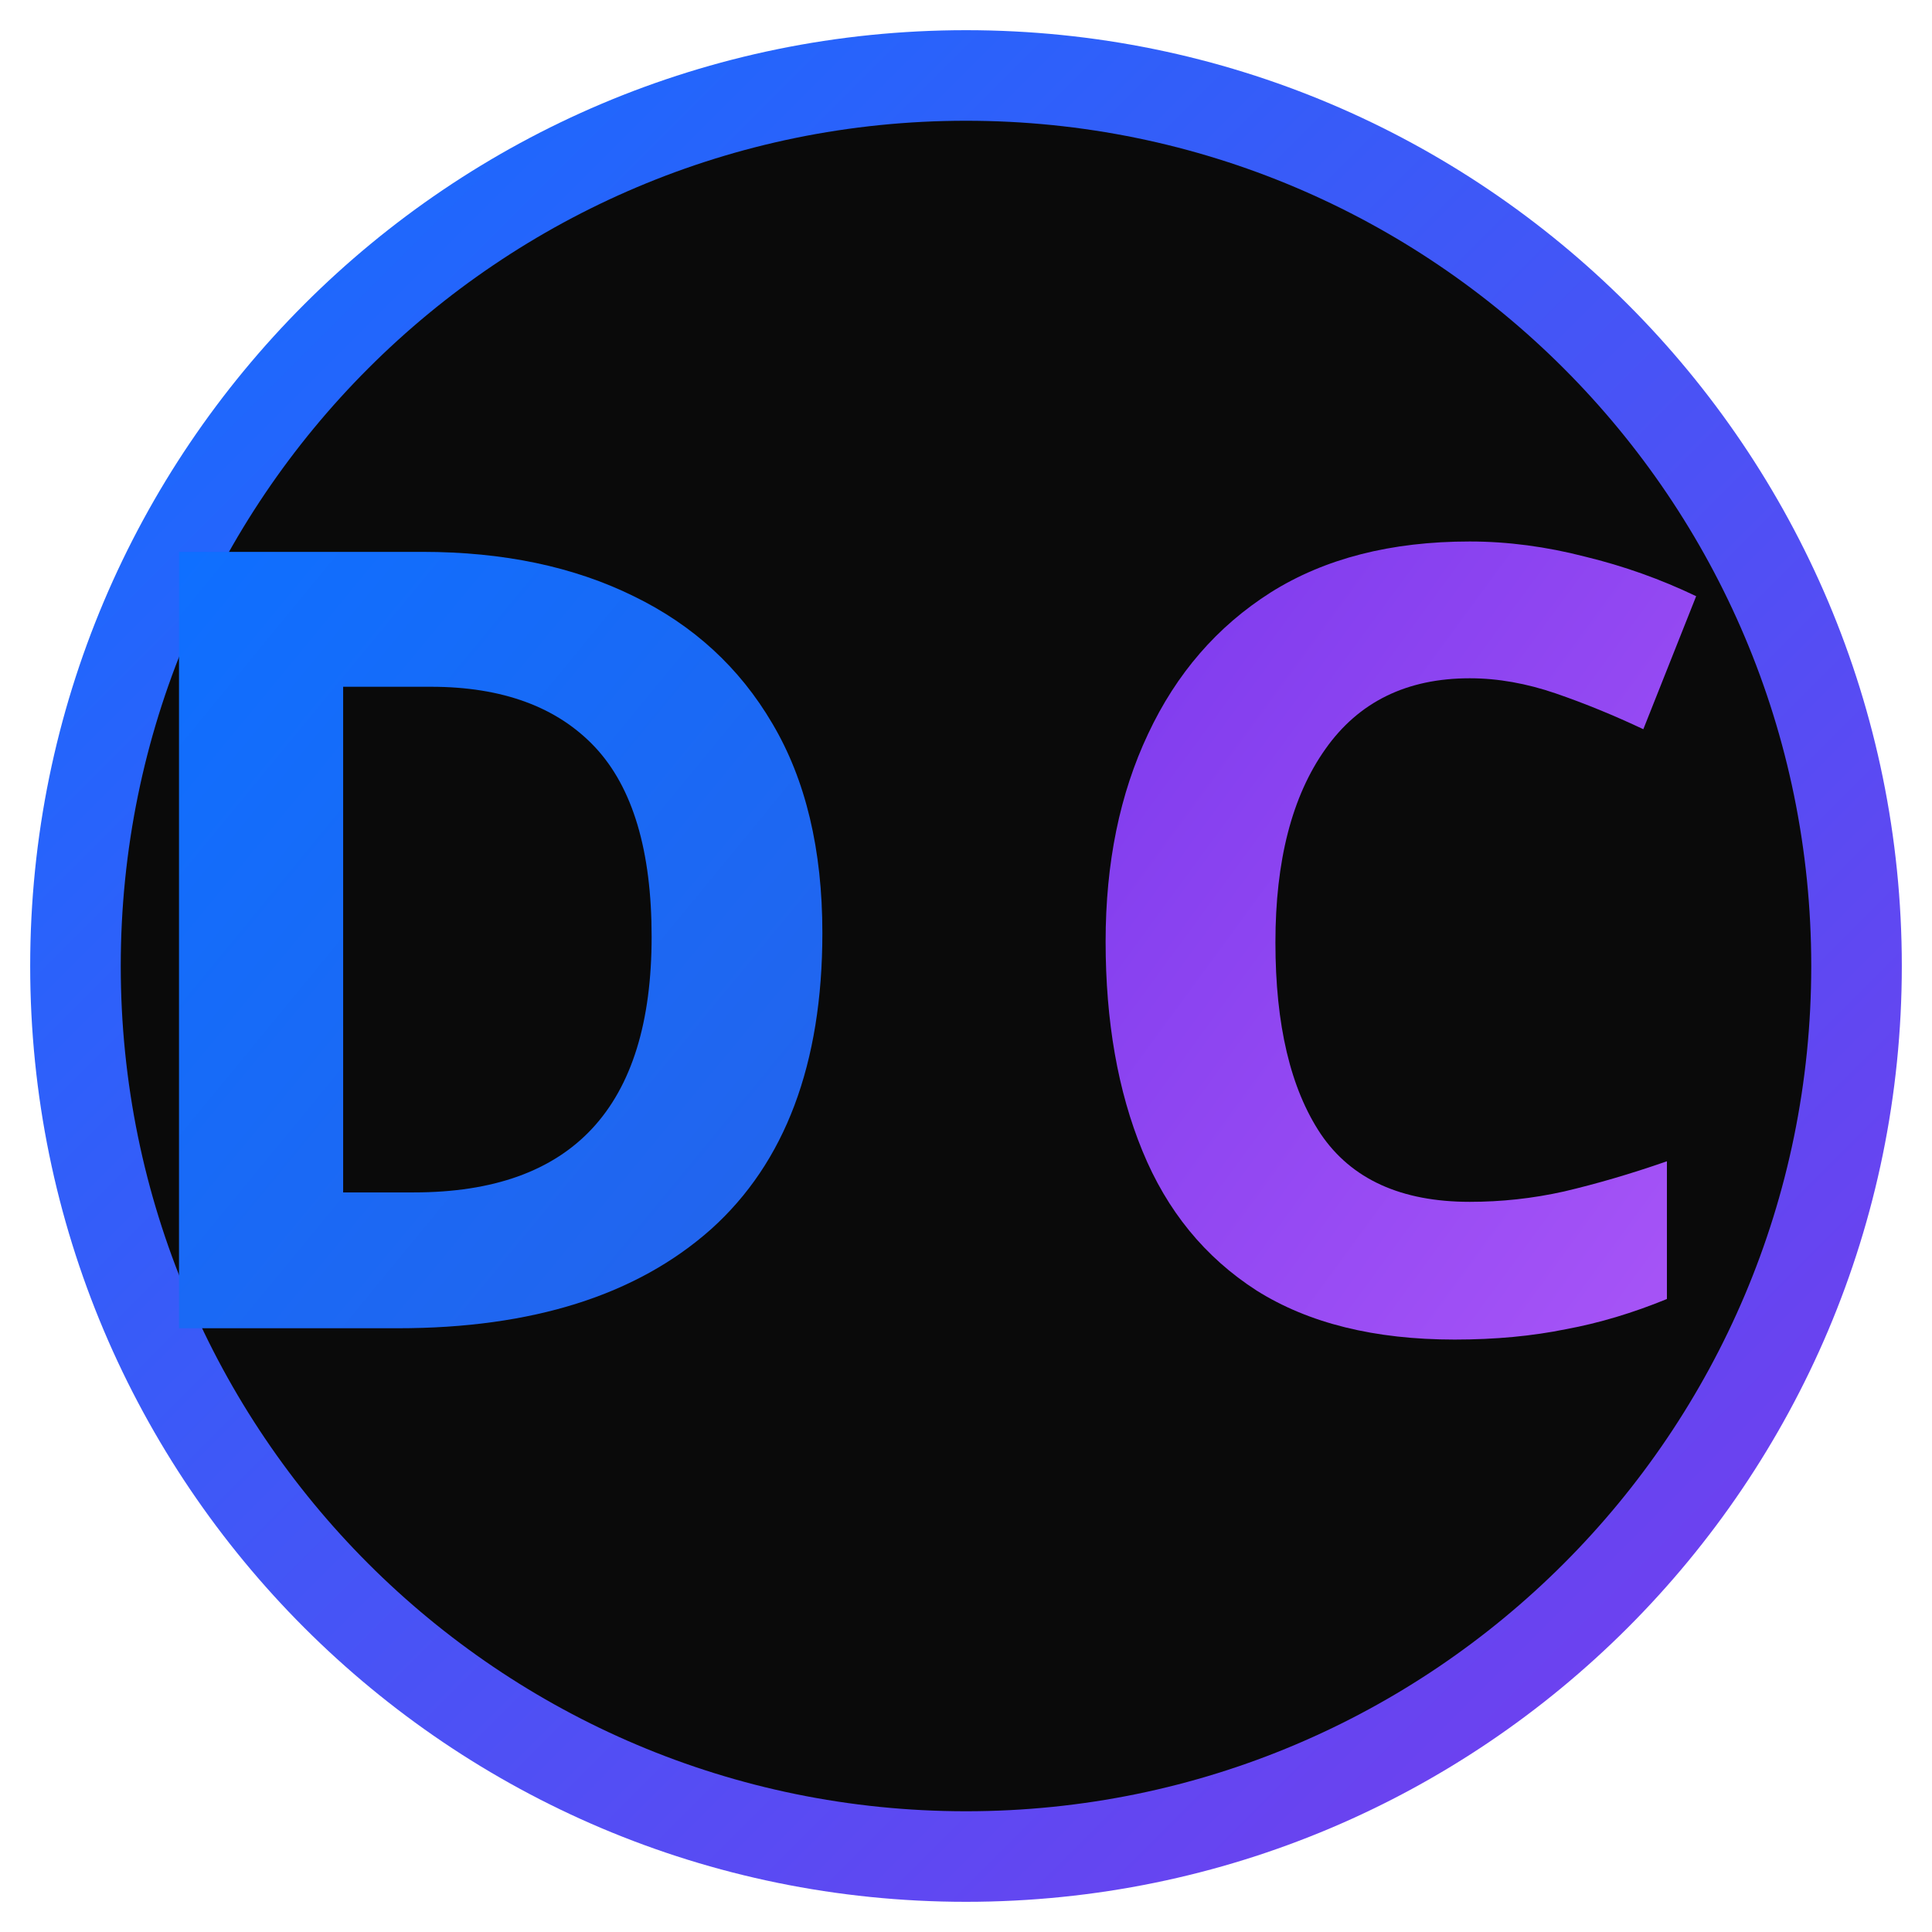
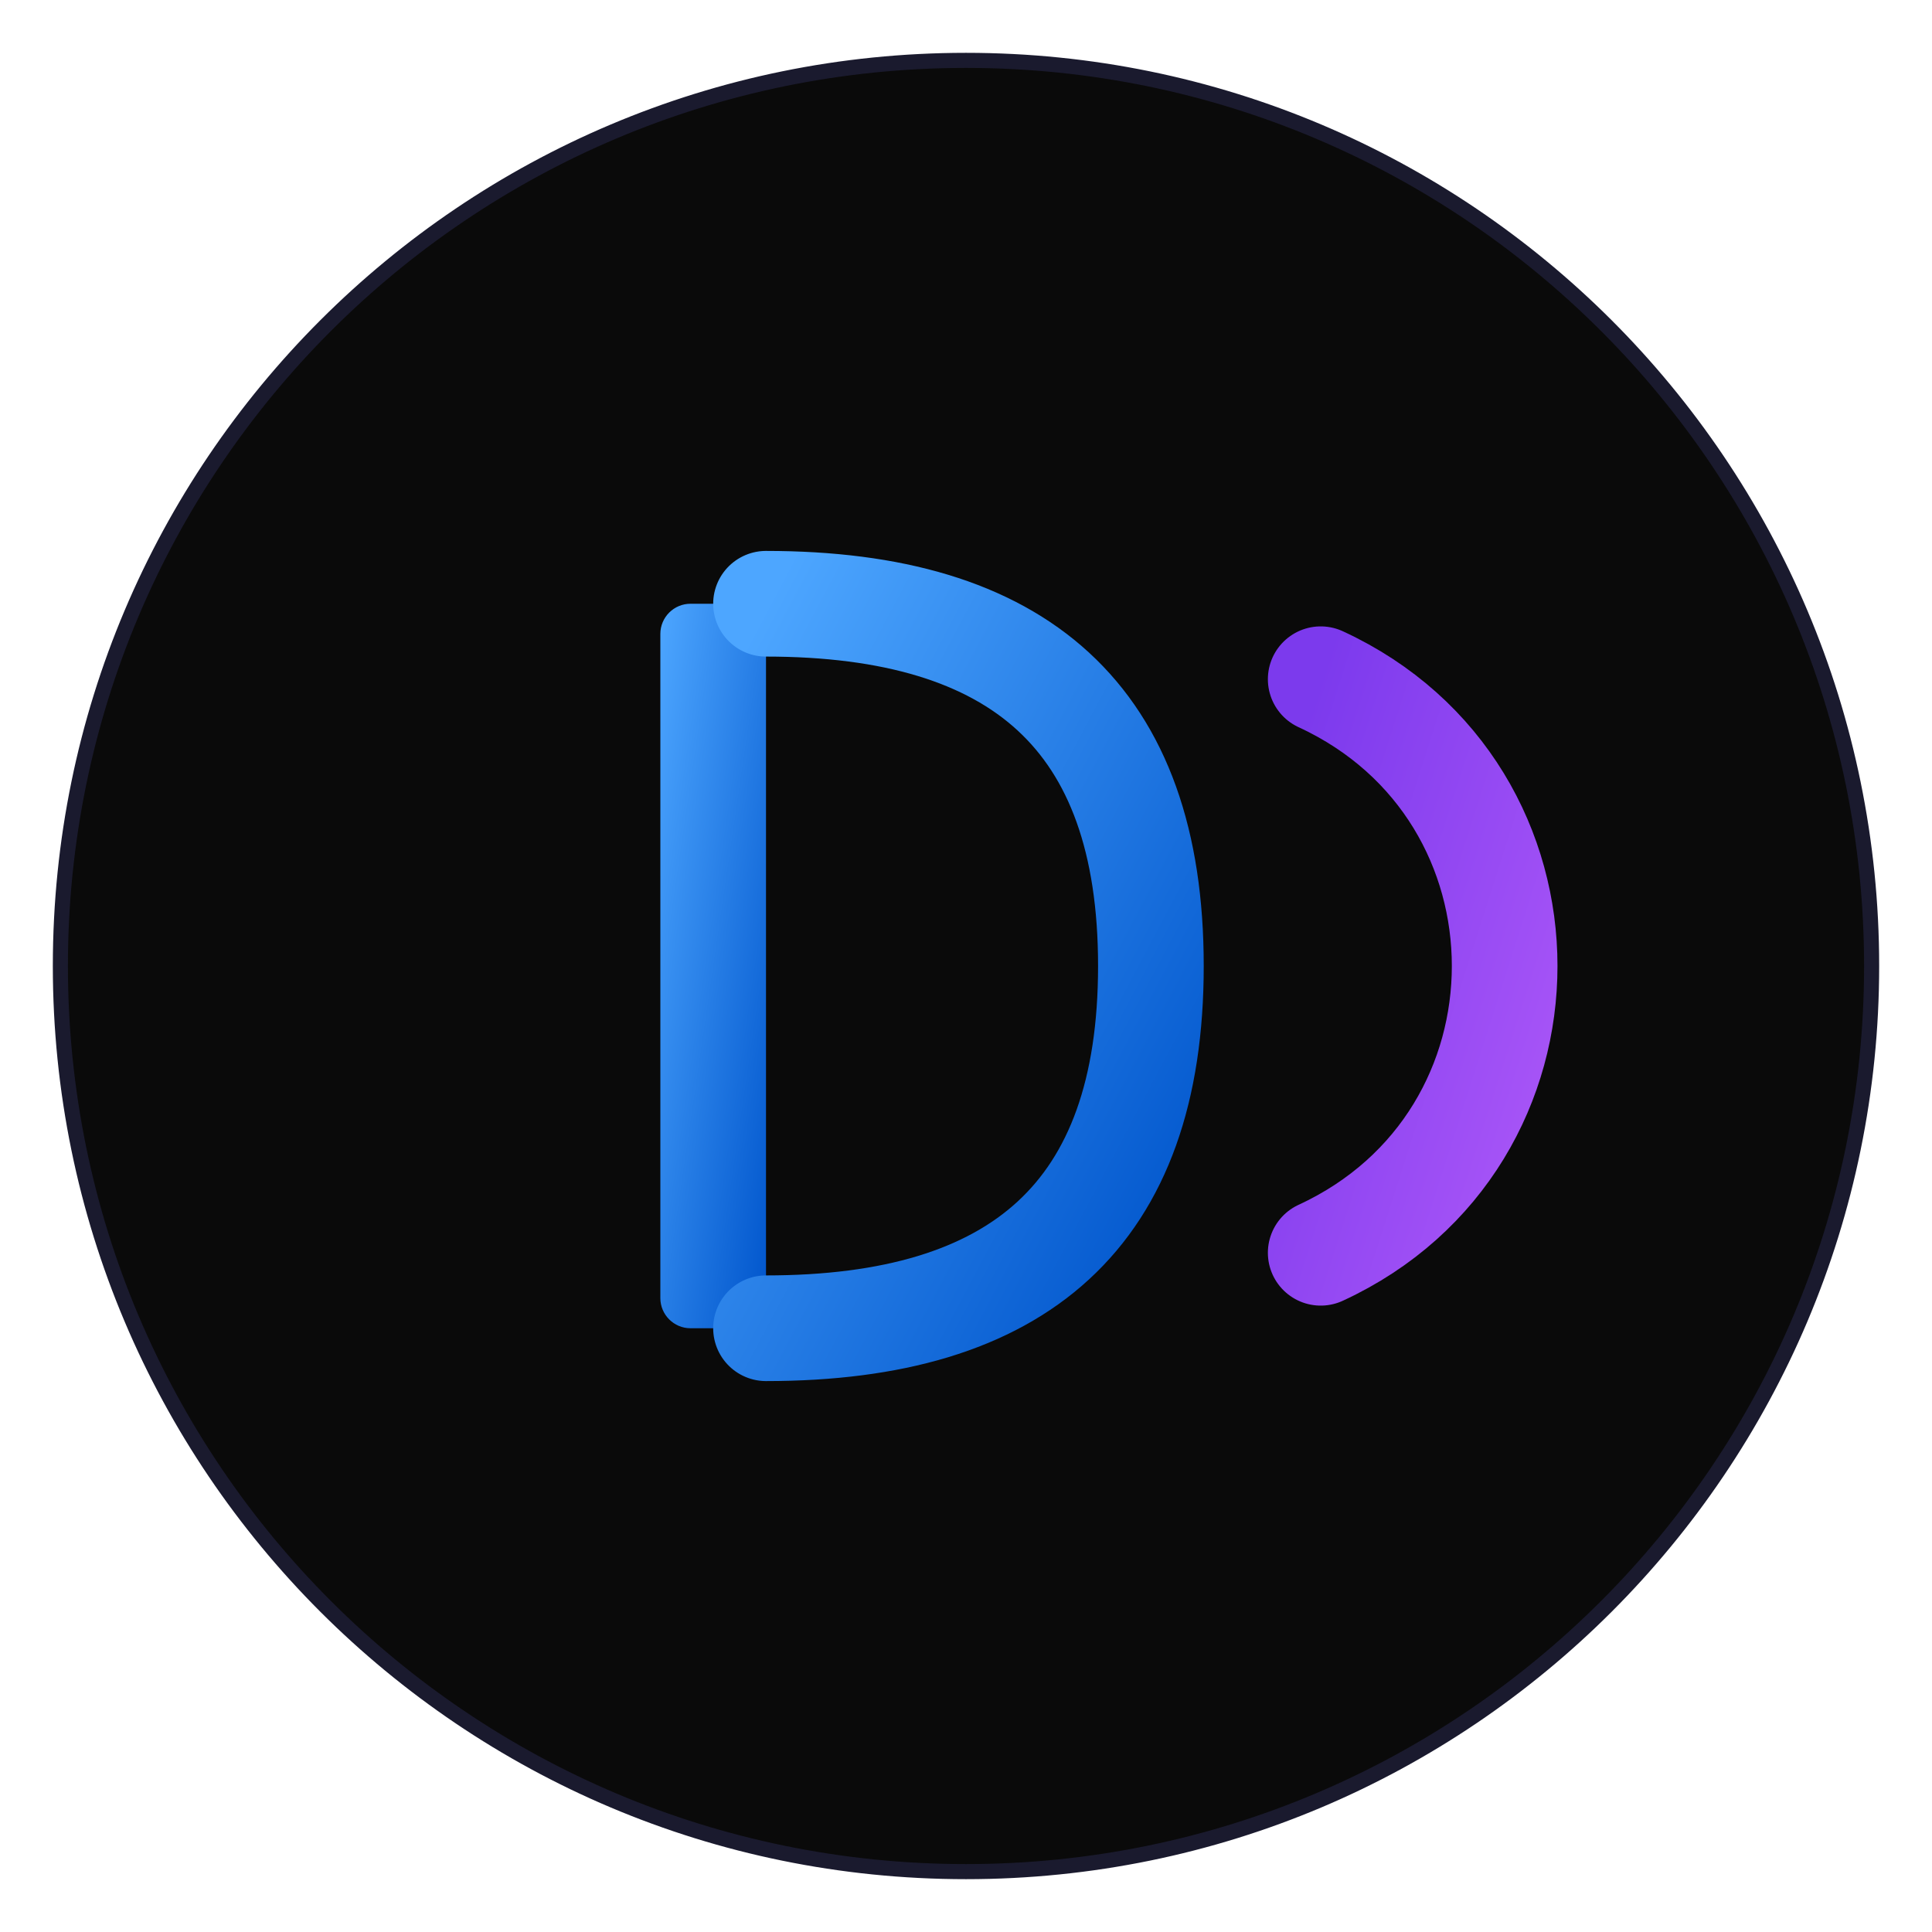
- <svg xmlns="http://www.w3.org/2000/svg" viewBox="0 0 32 32" width="32" height="32">
+ <svg xmlns="http://www.w3.org/2000/svg" viewBox="0 0 512 512" width="512" height="512">
  <defs>
-     <linearGradient id="dGrad" x1="0%" y1="0%" x2="100%" y2="100%">
-       <stop offset="0%" stop-color="#0f6fff" />
-       <stop offset="100%" stop-color="#2563eb" />
+     <linearGradient id="blueG" x1="0%" y1="0%" x2="100%" y2="100%">
+       <stop offset="0%" stop-color="#4da6ff" />
+       <stop offset="100%" stop-color="#0055cc" />
    </linearGradient>
-     <linearGradient id="cGrad" x1="0%" y1="0%" x2="100%" y2="100%">
+     <linearGradient id="purpleG" x1="0%" y1="0%" x2="100%" y2="100%">
      <stop offset="0%" stop-color="#7c3aed" />
      <stop offset="100%" stop-color="#a855f7" />
    </linearGradient>
-     <linearGradient id="ring" x1="0%" y1="0%" x2="100%" y2="100%">
-       <stop offset="0%" stop-color="#0f6fff" />
-       <stop offset="100%" stop-color="#7c3aed" />
-     </linearGradient>
  </defs>
-   <circle cx="16" cy="16" r="15.5" fill="url(#ring)" />
-   <circle cx="16" cy="16" r="14" fill="#0a0a0a" />
-   <text x="8" y="22" font-family="Arial Black, Impact, sans-serif" font-size="18" font-weight="900" text-anchor="middle" fill="url(#dGrad)">D</text>
-   <text x="23" y="22" font-family="Arial Black, Impact, sans-serif" font-size="18" font-weight="900" text-anchor="middle" fill="url(#cGrad)">C</text>
+   <circle cx="256" cy="256" r="240" fill="#0a0a0a" />
+   <circle cx="256" cy="256" r="240" fill="none" stroke="#1a1a2e" stroke-width="4" />
+   <rect x="175" y="160" width="28" height="192" rx="8" fill="url(#blueG)" />
+   <path d="M 203 160 C 270 160 305 190 305 256 C 305 322 270 352 203 352" stroke="url(#blueG)" stroke-width="28" fill="none" stroke-linecap="round" />
+   <path d="M 350 180 C 415 210 415 302 350 332" stroke="url(#purpleG)" stroke-width="28" fill="none" stroke-linecap="round" />
</svg>
